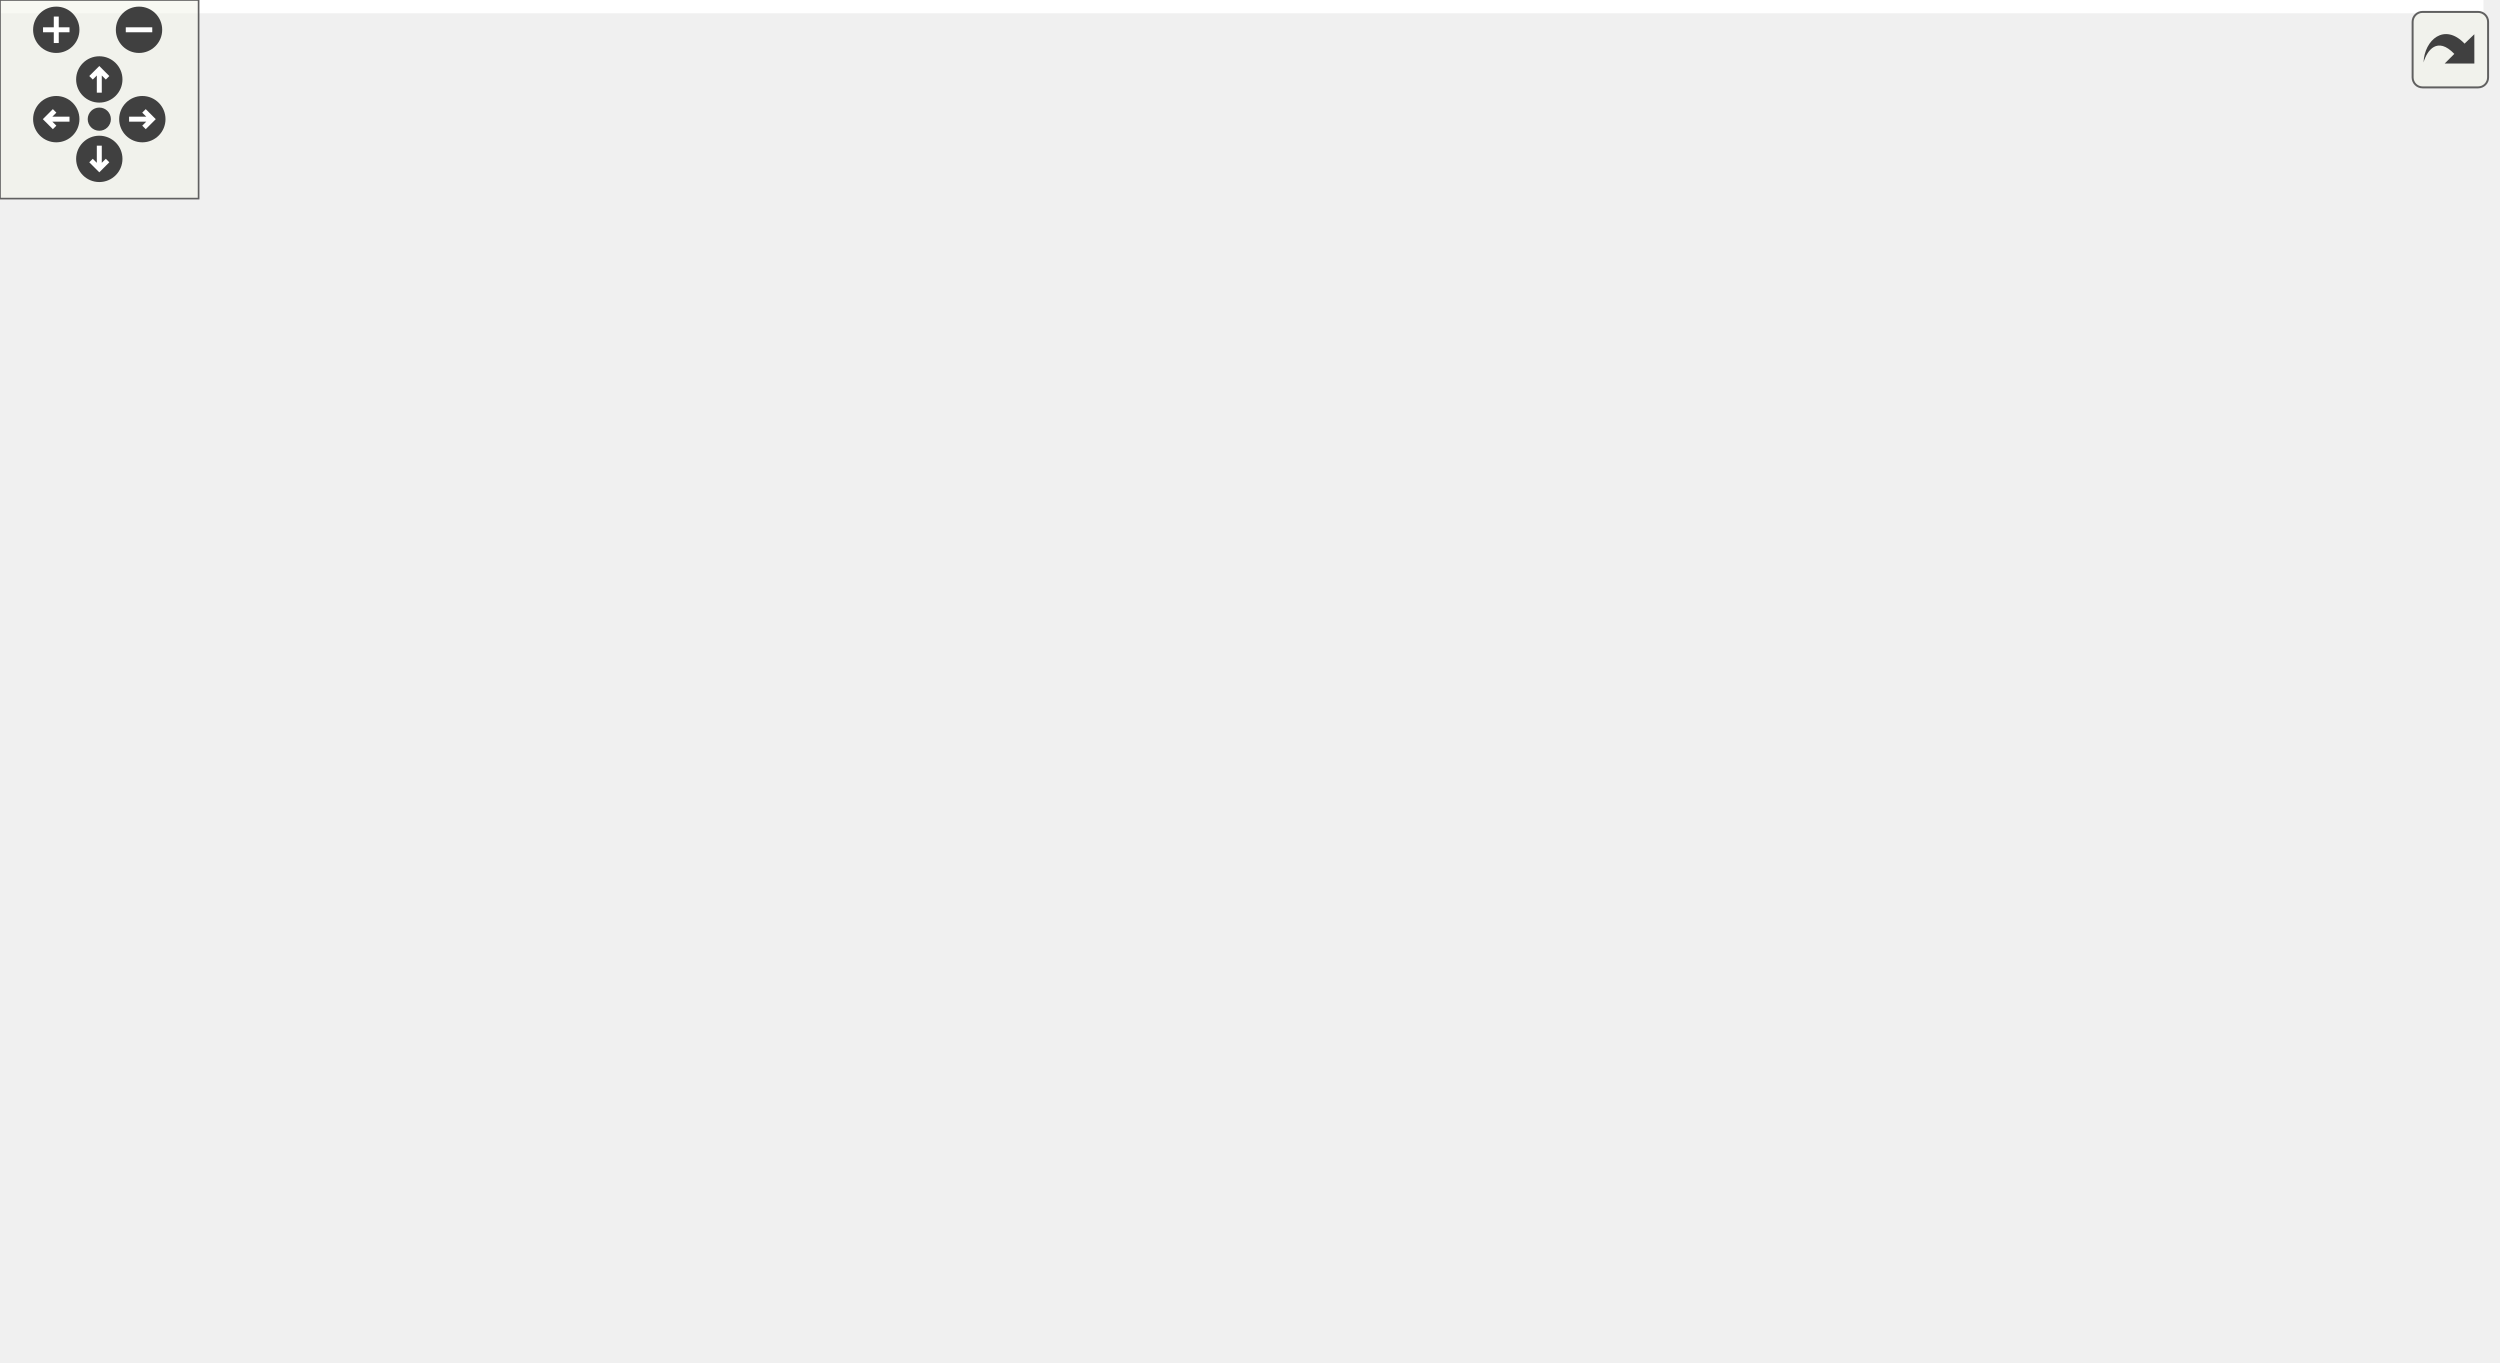
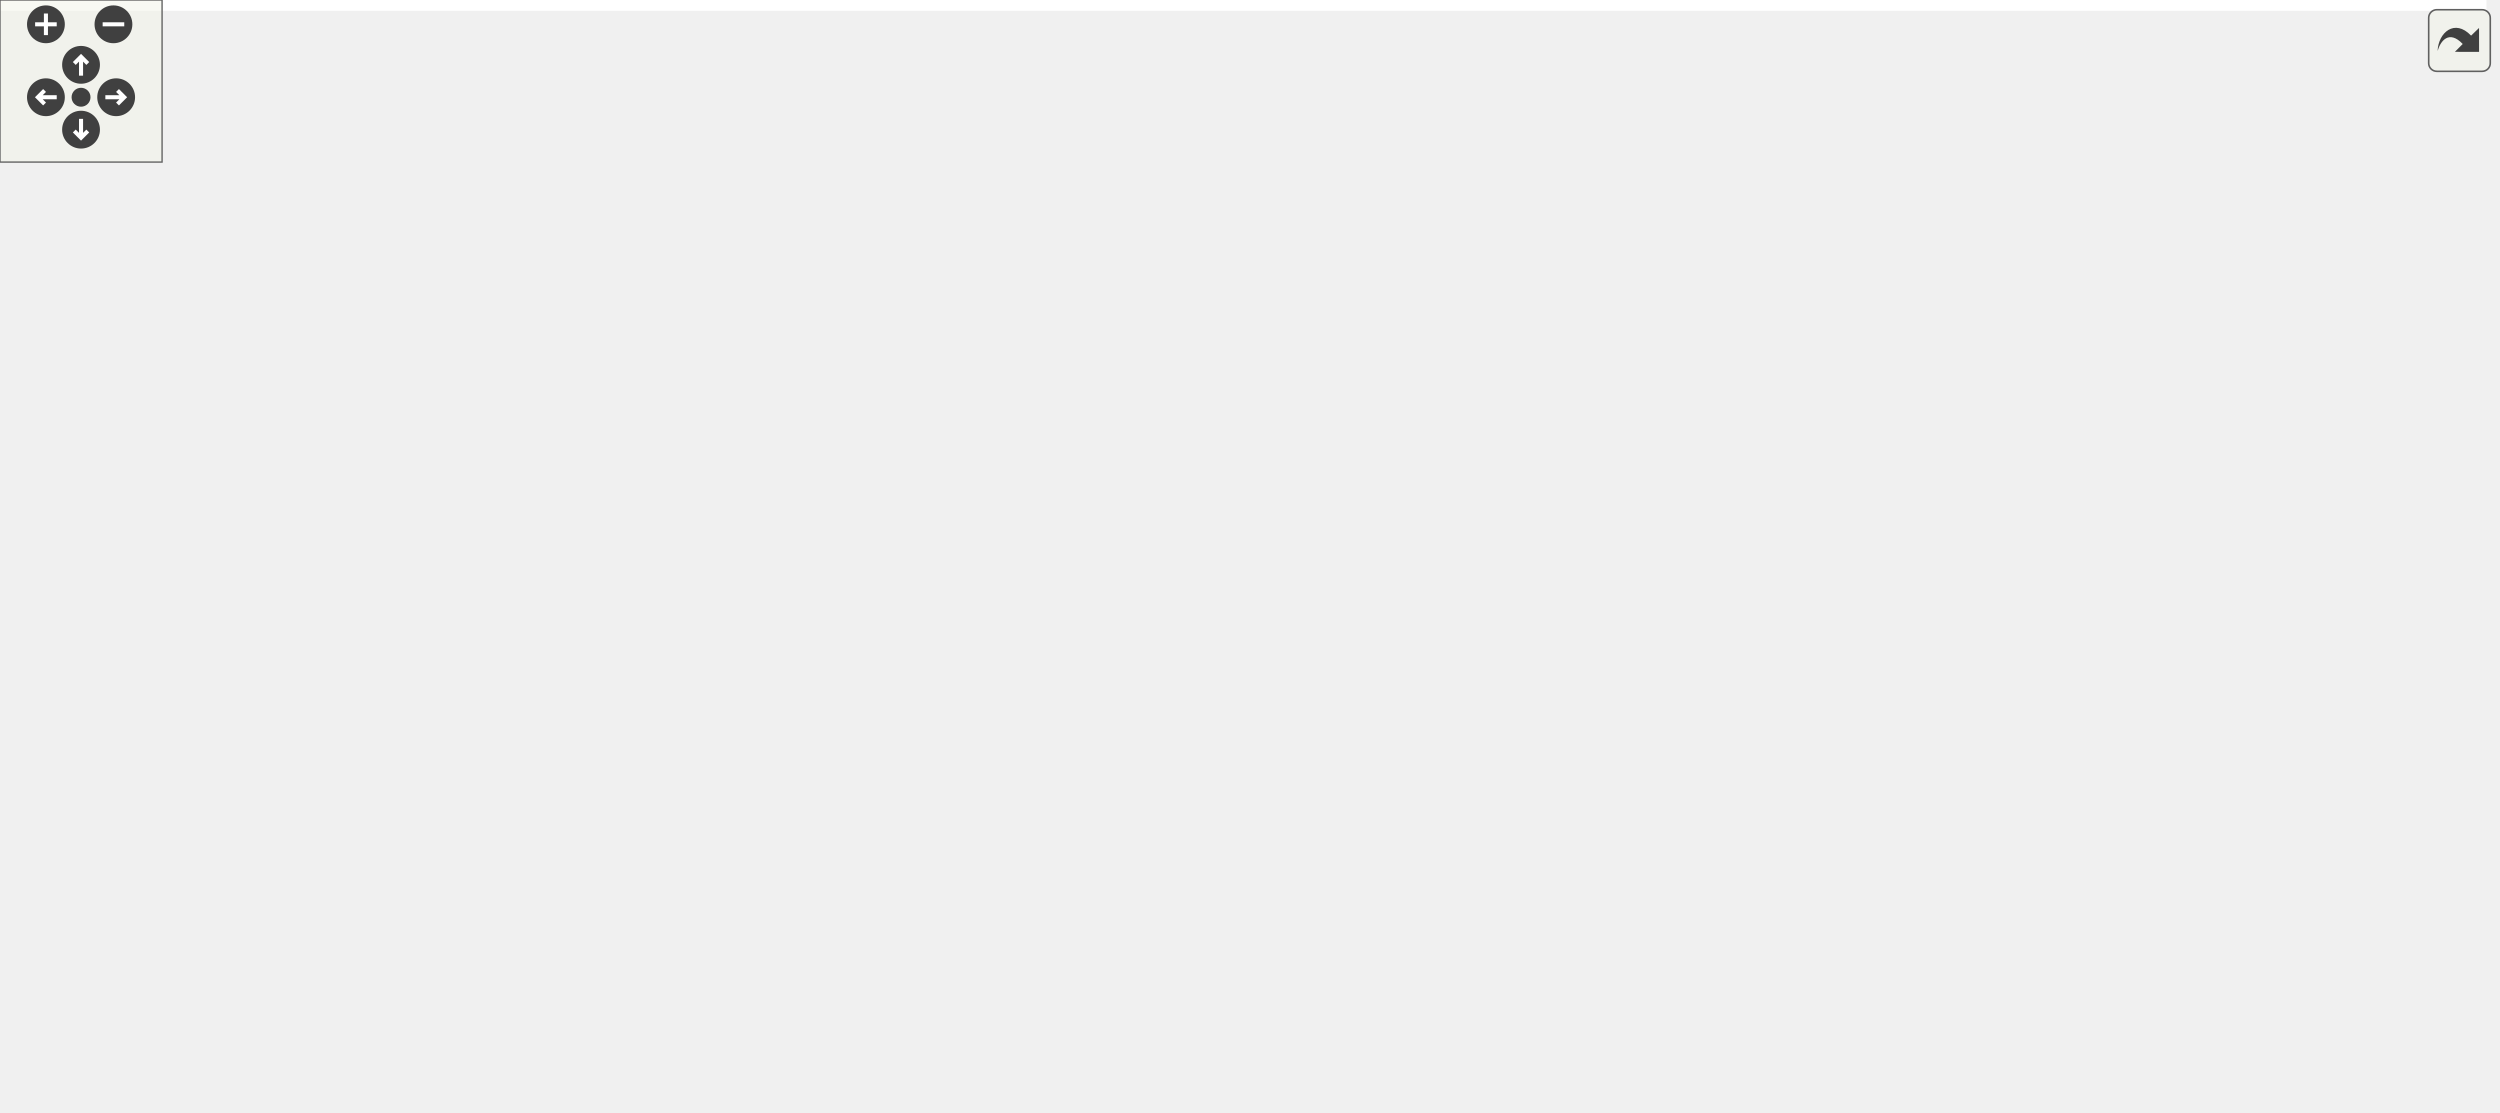
<svg xmlns="http://www.w3.org/2000/svg" xmlns:xlink="http://www.w3.org/1999/xlink" id="main" version="1.1" xml:space="preserve">
  <style type="text/css">
.edge:hover path { stroke: red; }
.edge:hover polygon { stroke: red; fill: red; }
</style>
  <defs>
    <circle id="rim" cx="0" cy="0" r="7" />
    <circle id="rim2" cx="0" cy="0" r="3.5" />
    <g id="zoomPlus">
      <use xlink:href="#rim" fill="#404040">
        <set attributeName="fill" to="#808080" begin="zoomplus.mouseover" end="zoomplus.mouseout" />
      </use>
      <path d="M-4,0h8M0,-4v8" fill="none" stroke="white" stroke-width="1.5" pointer-events="none" />
    </g>
    <g id="zoomMin">
      <use xlink:href="#rim" fill="#404040">
        <set attributeName="fill" to="#808080" begin="zoomminus.mouseover" end="zoomminus.mouseout" />
      </use>
      <path d="M-4,0h8" fill="none" stroke="white" stroke-width="1.5" pointer-events="none" />
    </g>
    <g id="dirArrow">
      <path fill="none" stroke="white" stroke-width="1.5" d="M0,-3.0v7 M-2.5,-0.5L0,-3.0L2.5,-0.5" />
    </g>
    <g id="resetDef">
      <use xlink:href="#rim2" fill="#404040">
        <set attributeName="fill" to="#808080" begin="reset.mouseover" end="reset.mouseout" />
      </use>
    </g>
  </defs>
  <svg id="graph" class="graph">
    <g id="viewport">
-       <polygon fill="white" stroke="transparent" points="-4,4 -4,-351 750.29,-351 750.29,4 -4,4" />
+       <polygon fill="white" stroke="transparent" points="-4,4 -4,-351 920.5,-351 920.5,4 -4,4" />
      <g id="node1" class="node">
        <g id="a_node1">
          <a xlink:title="RPDO object.">
-             <polygon fill="#bfbfbf" stroke="black" points="274.79,-0.5 274.79,-19.5 347.79,-19.5 347.79,-0.5 274.79,-0.5" />
-             <text text-anchor="middle" x="311.29" y="-7.5" font-family="Helvetica,sans-Serif" font-size="10.00">CO_RPDO_t</text>
+             <polygon fill="#bfbfbf" stroke="black" points="393.5,-0.5 393.5,-19.5 466.5,-19.5 466.5,-0.5 393.5,-0.5" />
+             <text text-anchor="middle" x="430" y="-7.5" font-family="Helvetica,sans-Serif" font-size="10.00">CO_RPDO_t</text>
          </a>
        </g>
      </g>
      <g id="node2" class="node">
        <g id="a_node2">
          <a xlink:href="structCO__SYNC__t.html" target="_top" xlink:title="SYNC producer and consumer object.">
-             <polygon fill="white" stroke="black" points="220.79,-67.5 220.79,-86.5 291.79,-86.5 291.79,-67.5 220.79,-67.5" />
-             <text text-anchor="middle" x="256.29" y="-74.5" font-family="Helvetica,sans-Serif" font-size="10.00">CO_SYNC_t</text>
+             <polygon fill="white" stroke="black" points="339.5,-67.5 339.5,-86.5 410.5,-86.5 410.5,-67.5 339.5,-67.5" />
+             <text text-anchor="middle" x="375" y="-74.5" font-family="Helvetica,sans-Serif" font-size="10.00">CO_SYNC_t</text>
          </a>
        </g>
      </g>
      <g id="edge1" class="edge">
-         <path fill="none" stroke="#9a32cd" stroke-dasharray="5,2" d="M270.45,-59.27C281.17,-46.6 295.47,-29.7 303.99,-19.63" />
-         <polygon fill="#9a32cd" stroke="#9a32cd" points="267.49,-57.34 263.71,-67.23 272.84,-61.86 267.49,-57.34" />
-         <text text-anchor="middle" x="302.29" y="-41" font-family="Helvetica,sans-Serif" font-size="10.00"> SYNC</text>
+         <path fill="none" stroke="#9a32cd" stroke-dasharray="5,2" d="M389.16,-59.27C399.88,-46.6 414.18,-29.7 422.7,-19.63" />
+         <polygon fill="#9a32cd" stroke="#9a32cd" points="386.21,-57.34 382.42,-67.23 391.55,-61.86 386.21,-57.34" />
+         <text text-anchor="middle" x="420" y="-41" font-family="Helvetica,sans-Serif" font-size="10.00"> SYNC</text>
      </g>
      <g id="node3" class="node">
        <g id="a_node3">
          <a xlink:href="structCO__EM__t.html" target="_top" xlink:title="Emergency object.">
-             <polygon fill="white" stroke="black" points="230.29,-135.5 230.29,-154.5 290.29,-154.5 290.29,-135.5 230.29,-135.5" />
-             <text text-anchor="middle" x="260.29" y="-142.5" font-family="Helvetica,sans-Serif" font-size="10.00">CO_EM_t</text>
+             <polygon fill="white" stroke="black" points="345,-135.5 345,-154.5 405,-154.5 405,-135.5 345,-135.5" />
+             <text text-anchor="middle" x="375" y="-142.5" font-family="Helvetica,sans-Serif" font-size="10.00">CO_EM_t</text>
          </a>
        </g>
      </g>
      <g id="edge2" class="edge">
-         <path fill="none" stroke="#9a32cd" stroke-dasharray="5,2" d="M258.05,-125.01C257.75,-122 257.48,-118.92 257.29,-116 256.62,-105.99 256.4,-94.47 256.32,-86.76" />
-         <polygon fill="#9a32cd" stroke="#9a32cd" points="254.59,-125.63 259.16,-135.19 261.55,-124.87 254.59,-125.63" />
-         <text text-anchor="middle" x="266.79" y="-108" font-family="Helvetica,sans-Serif" font-size="10.00"> em</text>
+         <path fill="none" stroke="#9a32cd" stroke-dasharray="5,2" d="M375,-125.04C375,-112.47 375,-96.56 375,-86.84" />
+         <polygon fill="#9a32cd" stroke="#9a32cd" points="371.5,-125.37 375,-135.37 378.5,-125.37 371.5,-125.37" />
+         <text text-anchor="middle" x="384.5" y="-108" font-family="Helvetica,sans-Serif" font-size="10.00"> em</text>
+       </g>
+       <g id="node9" class="node">
+         <g id="a_node9">
+           <a xlink:href="structCO__PDO__common__t.html" target="_top" xlink:title="PDO object, common properties.">
+             <polygon fill="white" stroke="black" points="506,-67.5 506,-86.5 620,-86.5 620,-67.5 506,-67.5" />
+             <text text-anchor="middle" x="563" y="-74.5" font-family="Helvetica,sans-Serif" font-size="10.00">CO_PDO_common_t</text>
+           </a>
+         </g>
+       </g>
+       <g id="edge13" class="edge">
+         <path fill="none" stroke="#9a32cd" stroke-dasharray="5,2" d="M409.06,-132.04C446.5,-118.9 505.7,-98.12 538.71,-86.53" />
+         <polygon fill="#9a32cd" stroke="#9a32cd" points="407.85,-128.76 399.58,-135.37 410.17,-135.36 407.85,-128.76" />
+         <text text-anchor="middle" x="494.5" y="-108" font-family="Helvetica,sans-Serif" font-size="10.00"> em</text>
+       </g>
+       <g id="node4" class="node">
+         <g id="a_node4">
+           <a xlink:href="structCO__EM__fifo__t.html" target="_top" xlink:title="Fifo buffer for emergency producer and error history.">
+             <polygon fill="white" stroke="black" points="334,-248.5 334,-267.5 416,-267.5 416,-248.5 334,-248.5" />
+             <text text-anchor="middle" x="375" y="-255.5" font-family="Helvetica,sans-Serif" font-size="10.00">CO_EM_fifo_t</text>
+           </a>
+         </g>
+       </g>
+       <g id="edge3" class="edge">
+         <path fill="none" stroke="#9a32cd" stroke-dasharray="5,2" d="M375,-238.18C375,-213.87 375,-172.55 375,-154.67" />
+         <polygon fill="#9a32cd" stroke="#9a32cd" points="371.5,-238.29 375,-248.29 378.5,-238.29 371.5,-238.29" />
+         <text text-anchor="middle" x="385" y="-193.5" font-family="Helvetica,sans-Serif" font-size="10.00"> fifo</text>
+       </g>
+       <g id="node5" class="node">
+         <g id="a_node5">
+           <a xlink:href="structCO__CANtx__t.html" target="_top" xlink:title="Configuration object for CAN transmit message for specific CANopenNode Object.">
+             <polygon fill="white" stroke="black" points="135,-327.5 135,-346.5 211,-346.5 211,-327.5 135,-327.5" />
+             <text text-anchor="middle" x="173" y="-334.5" font-family="Helvetica,sans-Serif" font-size="10.00">CO_CANtx_t</text>
+           </a>
+         </g>
+       </g>
+       <g id="edge10" class="edge">
+         <path fill="none" stroke="#9a32cd" stroke-dasharray="5,2" d="M150.6,-321.56C137.09,-311.58 120.85,-297.07 112,-280 90.26,-238.05 82.55,-216.09 104,-174 127.69,-127.51 150.74,-124.85 199,-105 245.03,-86.07 302.77,-80.27 339.29,-78.57" />
+         <polygon fill="#9a32cd" stroke="#9a32cd" points="148.77,-324.55 158.97,-327.44 152.8,-318.82 148.77,-324.55" />
+         <text text-anchor="middle" x="131.5" y="-193.5" font-family="Helvetica,sans-Serif" font-size="10.00"> CANtxBuff</text>
+       </g>
+       <g id="edge4" class="edge">
+         <path fill="none" stroke="#9a32cd" stroke-dasharray="5,2" d="M199.19,-322.26C205.37,-318.4 211.7,-313.91 217,-309 246.43,-281.77 239.89,-262.47 270,-236 282.55,-224.97 289.62,-228.01 303,-218 329.33,-198.3 355.41,-169.22 367.7,-154.79" />
+         <polygon fill="#9a32cd" stroke="#9a32cd" points="197.23,-319.35 190.38,-327.42 200.77,-325.38 197.23,-319.35" />
+         <text text-anchor="middle" x="297.5" y="-255.5" font-family="Helvetica,sans-Serif" font-size="10.00"> CANtxBuff</text>
+       </g>
+       <g id="node6" class="node">
+         <g id="a_node6">
+           <a xlink:href="structCO__CANmodule__t.html" target="_top" xlink:title="Complete CAN module object.">
+             <polygon fill="white" stroke="black" points="121.5,-248.5 121.5,-267.5 224.5,-267.5 224.5,-248.5 121.5,-248.5" />
+             <text text-anchor="middle" x="173" y="-255.5" font-family="Helvetica,sans-Serif" font-size="10.00">CO_CANmodule_t</text>
+           </a>
+         </g>
+       </g>
+       <g id="edge6" class="edge">
+         <path fill="none" stroke="#9a32cd" stroke-dasharray="5,2" d="M173,-317.31C173,-301.59 173,-279.81 173,-267.81" />
+         <polygon fill="#9a32cd" stroke="#9a32cd" points="169.5,-317.47 173,-327.47 176.5,-317.47 169.5,-317.47" />
+         <text text-anchor="middle" x="193" y="-301" font-family="Helvetica,sans-Serif" font-size="10.00"> txArray</text>
+       </g>
+       <g id="edge9" class="edge">
+         <path fill="none" stroke="#9a32cd" stroke-dasharray="5,2" d="M168,-238.4C162.23,-212.62 156,-165.63 177,-134 194.98,-106.91 287.47,-90.04 339.44,-82.54" />
+         <polygon fill="#9a32cd" stroke="#9a32cd" points="164.66,-239.46 170.44,-248.33 171.46,-237.79 164.66,-239.46" />
+         <text text-anchor="middle" x="204.5" y="-148" font-family="Helvetica,sans-Serif" font-size="10.00"> CANdevRx</text>
+         <text text-anchor="middle" x="204.5" y="-137" font-family="Helvetica,sans-Serif" font-size="10.00">CANdevTx</text>
+       </g>
+       <g id="edge5" class="edge">
+         <path fill="none" stroke="#9a32cd" stroke-dasharray="5,2" d="M196.54,-242.69C206.18,-236.03 216.94,-227.48 225,-218 239.29,-201.19 230.47,-187.41 248,-174 262.93,-162.58 312.16,-154.17 344.76,-149.69" />
+         <polygon fill="#9a32cd" stroke="#9a32cd" points="194.53,-239.82 188.11,-248.25 198.38,-245.66 194.53,-239.82" />
+         <text text-anchor="middle" x="275.5" y="-193.5" font-family="Helvetica,sans-Serif" font-size="10.00"> CANdevTx</text>
+       </g>
+       <g id="edge16" class="edge">
+         <path fill="none" stroke="#9a32cd" stroke-dasharray="5,2" d="M181.79,-239.27C191.35,-221.27 207.96,-193.38 228,-174 252.38,-150.42 262.51,-148.87 293,-134 326.24,-117.79 335.14,-114.07 371,-105 415.54,-93.73 467.17,-86.8 505.67,-82.79" />
+         <polygon fill="#9a32cd" stroke="#9a32cd" points="178.58,-237.86 177.12,-248.36 184.8,-241.06 178.58,-237.86" />
+         <text text-anchor="middle" x="314.5" y="-142.5" font-family="Helvetica,sans-Serif" font-size="10.00"> CANdev</text>
+       </g>
+       <g id="node7" class="node">
+         <g id="a_node7">
+           <a xlink:href="structCO__CANrx__t.html" target="_top" xlink:title="Configuration object for CAN received message for specific CANopenNode Object.">
+             <polygon fill="white" stroke="black" points="0,-327.5 0,-346.5 76,-346.5 76,-327.5 0,-327.5" />
+             <text text-anchor="middle" x="38" y="-334.5" font-family="Helvetica,sans-Serif" font-size="10.00">CO_CANrx_t</text>
+           </a>
+         </g>
+       </g>
+       <g id="edge7" class="edge">
+         <path fill="none" stroke="#9a32cd" stroke-dasharray="5,2" d="M61.65,-322.51C89.41,-306.68 134.61,-280.89 157.97,-267.57" />
+         <polygon fill="#9a32cd" stroke="#9a32cd" points="59.92,-319.47 52.96,-327.47 63.38,-325.55 59.92,-319.47" />
+         <text text-anchor="middle" x="122" y="-301" font-family="Helvetica,sans-Serif" font-size="10.00"> rxArray</text>
      </g>
      <g id="node8" class="node">
        <g id="a_node8">
-           <a xlink:href="structCO__PDO__common__t.html" target="_top" xlink:title="PDO object, common properties.">
-             <polygon fill="white" stroke="black" points="352.29,-67.5 352.29,-86.5 466.29,-86.5 466.29,-67.5 352.29,-67.5" />
-             <text text-anchor="middle" x="409.29" y="-74.5" font-family="Helvetica,sans-Serif" font-size="10.00">CO_PDO_common_t</text>
-           </a>
-         </g>
+           <a xlink:href="structOD__extension__t.html" target="_top" xlink:title="Extension of OD object, which can optionally be specified by application in initialization phase with...">
+             <polygon fill="white" stroke="black" points="575,-327.5 575,-346.5 669,-346.5 669,-327.5 575,-327.5" />
+             <text text-anchor="middle" x="622" y="-334.5" font-family="Helvetica,sans-Serif" font-size="10.00">OD_extension_t</text>
+           </a>
+         </g>
+       </g>
+       <g id="edge11" class="edge">
+         <path fill="none" stroke="#9a32cd" stroke-dasharray="5,2" d="M621.11,-317.29C619.01,-294.72 612.02,-257.18 589,-236 563.77,-212.79 536.5,-243.86 514,-218 480.87,-179.94 536.65,-142.6 503,-105 490.92,-91.5 444.21,-84.34 410.7,-80.86" />
+         <polygon fill="#9a32cd" stroke="#9a32cd" points="617.62,-317.56 621.82,-327.29 624.61,-317.07 617.62,-317.56" />
+         <text text-anchor="middle" x="564.5" y="-199" font-family="Helvetica,sans-Serif" font-size="10.00"> OD_1005_extension</text>
+         <text text-anchor="middle" x="564.5" y="-188" font-family="Helvetica,sans-Serif" font-size="10.00">OD_1019_extension</text>
+       </g>
+       <g id="edge8" class="edge">
+         <path fill="none" stroke="#9a32cd" stroke-dasharray="5,2" d="M564.64,-325.04C532.99,-316.77 494.46,-302.82 466,-280 422.52,-245.13 432.11,-218.83 399,-174 393.98,-167.2 387.76,-159.97 382.9,-154.56" />
+         <polygon fill="#9a32cd" stroke="#9a32cd" points="564.1,-328.52 574.65,-327.53 565.79,-321.72 564.1,-328.52" />
+         <text text-anchor="middle" x="527.5" y="-272" font-family="Helvetica,sans-Serif" font-size="10.00"> OD_1003_extension</text>
+         <text text-anchor="middle" x="527.5" y="-261" font-family="Helvetica,sans-Serif" font-size="10.00">OD_1014_extension</text>
+         <text text-anchor="middle" x="527.5" y="-250" font-family="Helvetica,sans-Serif" font-size="10.00">OD_1015_extension</text>
+         <text text-anchor="middle" x="527.5" y="-239" font-family="Helvetica,sans-Serif" font-size="10.00">OD_statusBits_extension</text>
+       </g>
+       <g id="edge20" class="edge">
+         <path fill="none" stroke="#9a32cd" stroke-dasharray="5,2" d="M624.66,-317.25C628.34,-286.61 633.07,-224.2 619,-174 609.05,-138.51 582.78,-102.54 570.07,-86.56" />
+         <polygon fill="#9a32cd" stroke="#9a32cd" points="621.16,-316.98 623.34,-327.35 628.1,-317.89 621.16,-316.98" />
+         <text text-anchor="start" x="626" y="-210" font-family="Helvetica,sans-Serif" font-size="10.00"> OD_communicationParam</text>
+         <text text-anchor="middle" x="691.5" y="-199" font-family="Helvetica,sans-Serif" font-size="10.00">_ext</text>
+         <text text-anchor="start" x="626" y="-188" font-family="Helvetica,sans-Serif" font-size="10.00">OD_mappingParam</text>
+         <text text-anchor="middle" x="691.5" y="-177" font-family="Helvetica,sans-Serif" font-size="10.00">_extension</text>
+       </g>
+       <g id="node13" class="node">
+         <g id="a_node13">
+           <a xlink:href="structOD__entry__t.html" target="_top" xlink:title="Object Dictionary entry for one OD object.">
+             <polygon fill="white" stroke="black" points="845.5,-248.5 845.5,-267.5 916.5,-267.5 916.5,-248.5 845.5,-248.5" />
+             <text text-anchor="middle" x="881" y="-255.5" font-family="Helvetica,sans-Serif" font-size="10.00">OD_entry_t</text>
+           </a>
+         </g>
+       </g>
+       <g id="edge19" class="edge">
+         <path fill="none" stroke="#9a32cd" stroke-dasharray="5,2" d="M673.56,-325.26C717.41,-315.48 781.71,-299.59 836,-280 845.73,-276.49 856.23,-271.65 864.63,-267.51" />
+         <polygon fill="#9a32cd" stroke="#9a32cd" points="672.71,-321.86 663.7,-327.43 674.22,-328.7 672.71,-321.86" />
+         <text text-anchor="middle" x="804" y="-301" font-family="Helvetica,sans-Serif" font-size="10.00"> extension</text>
      </g>
      <g id="edge12" class="edge">
-         <path fill="none" stroke="#9a32cd" stroke-dasharray="5,2" d="M273.06,-127.54C280.02,-119.63 289.24,-110.66 299.29,-105 315.39,-95.93 334.5,-89.88 352.24,-85.85" />
-         <polygon fill="#9a32cd" stroke="#9a32cd" points="270.16,-125.56 266.48,-135.5 275.55,-130.02 270.16,-125.56" />
-         <text text-anchor="middle" x="308.79" y="-108" font-family="Helvetica,sans-Serif" font-size="10.00"> em</text>
-       </g>
-       <g id="node4" class="node">
-         <g id="a_node4">
-           <a xlink:href="structCO__CANtx__t.html" target="_top" xlink:title="Configuration object for CAN transmit message for specific CANopenNode Object.">
-             <polygon fill="white" stroke="black" points="9.29,-327.5 9.29,-346.5 85.29,-346.5 85.29,-327.5 9.29,-327.5" />
-             <text text-anchor="middle" x="47.29" y="-334.5" font-family="Helvetica,sans-Serif" font-size="10.00">CO_CANtx_t</text>
-           </a>
-         </g>
-       </g>
-       <g id="edge9" class="edge">
-         <path fill="none" stroke="#9a32cd" stroke-dasharray="5,2" d="M35.84,-318.93C16.39,-287.56 -18.2,-219.8 12.29,-174 58.83,-104.09 165.03,-85.08 220.71,-79.92" />
-         <polygon fill="#9a32cd" stroke="#9a32cd" points="32.96,-320.91 41.31,-327.43 38.84,-317.12 32.96,-320.91" />
-         <text text-anchor="middle" x="39.79" y="-193.5" font-family="Helvetica,sans-Serif" font-size="10.00"> CANtxBuff</text>
-       </g>
-       <g id="edge3" class="edge">
-         <path fill="none" stroke="#9a32cd" stroke-dasharray="5,2" d="M44.04,-317.29C41.36,-295.82 40.23,-260.45 56.29,-236 87.96,-187.8 117.16,-196.45 170.29,-174 181.22,-169.38 208.64,-161.01 230.37,-154.62" />
-         <polygon fill="#9a32cd" stroke="#9a32cd" points="40.61,-318 45.55,-327.37 47.53,-316.96 40.61,-318" />
-         <text text-anchor="middle" x="83.79" y="-255.5" font-family="Helvetica,sans-Serif" font-size="10.00"> CANtxBuff</text>
-       </g>
-       <g id="node5" class="node">
-         <g id="a_node5">
-           <a xlink:href="structCO__CANmodule__t.html" target="_top" xlink:title="Complete CAN module object.">
-             <polygon fill="white" stroke="black" points="120.79,-248.5 120.79,-267.5 223.79,-267.5 223.79,-248.5 120.79,-248.5" />
-             <text text-anchor="middle" x="172.29" y="-255.5" font-family="Helvetica,sans-Serif" font-size="10.00">CO_CANmodule_t</text>
-           </a>
-         </g>
-       </g>
-       <g id="edge5" class="edge">
-         <path fill="none" stroke="#9a32cd" stroke-dasharray="5,2" d="M69.86,-322.09C95.62,-306.23 136.94,-280.78 158.37,-267.57" />
-         <polygon fill="#9a32cd" stroke="#9a32cd" points="67.82,-319.24 61.14,-327.47 71.49,-325.2 67.82,-319.24" />
-         <text text-anchor="middle" x="126.29" y="-301" font-family="Helvetica,sans-Serif" font-size="10.00"> txArray</text>
-       </g>
-       <g id="edge8" class="edge">
-         <path fill="none" stroke="#9a32cd" stroke-dasharray="5,2" d="M165.66,-238.47C157.8,-213.13 147.93,-167.05 166.29,-134 179.61,-110.03 207.91,-94.99 229.24,-86.61" />
-         <polygon fill="#9a32cd" stroke="#9a32cd" points="162.43,-239.87 168.91,-248.25 169.07,-237.65 162.43,-239.87" />
-         <text text-anchor="middle" x="193.79" y="-148" font-family="Helvetica,sans-Serif" font-size="10.00"> CANdevRx</text>
-         <text text-anchor="middle" x="193.79" y="-137" font-family="Helvetica,sans-Serif" font-size="10.00">CANdevTx</text>
-       </g>
-       <g id="edge4" class="edge">
-         <path fill="none" stroke="#9a32cd" stroke-dasharray="5,2" d="M171.84,-237.99C172.42,-219.58 176.06,-191.9 191.29,-174 201.09,-162.48 216.35,-155.64 230.02,-151.61" />
-         <polygon fill="#9a32cd" stroke="#9a32cd" points="168.34,-238.07 171.81,-248.08 175.34,-238.1 168.34,-238.07" />
-         <text text-anchor="middle" x="218.79" y="-193.5" font-family="Helvetica,sans-Serif" font-size="10.00"> CANdevTx</text>
+         <path fill="none" stroke="#9a32cd" stroke-dasharray="5,2" d="M536.28,-62.94C509.94,-50.07 470.43,-30.76 447.73,-19.67" />
+         <polygon fill="#9a32cd" stroke="#9a32cd" points="534.82,-66.12 545.34,-67.37 537.89,-59.83 534.82,-66.12" />
+         <text text-anchor="middle" x="540.5" y="-41" font-family="Helvetica,sans-Serif" font-size="10.00"> PDO_common</text>
+       </g>
+       <g id="node10" class="node">
+         <g id="a_node10">
+           <a xlink:href="structOD__IO__t.html" target="_top" xlink:title="Structure for input / output on the OD variable.">
+             <polygon fill="white" stroke="black" points="718,-135.5 718,-154.5 774,-154.5 774,-135.5 718,-135.5" />
+             <text text-anchor="middle" x="746" y="-142.5" font-family="Helvetica,sans-Serif" font-size="10.00">OD_IO_t</text>
+           </a>
+         </g>
+       </g>
+       <g id="edge14" class="edge">
+         <path fill="none" stroke="#9a32cd" stroke-dasharray="5,2" d="M718.53,-131.21C700.65,-123.14 676.7,-112.8 655,-105 635.58,-98.02 613.38,-91.46 595.66,-86.56" />
+         <polygon fill="#9a32cd" stroke="#9a32cd" points="717.23,-134.46 727.78,-135.43 720.14,-128.1 717.23,-134.46" />
+         <text text-anchor="middle" x="699" y="-108" font-family="Helvetica,sans-Serif" font-size="10.00"> OD_IO</text>
+       </g>
+       <g id="node11" class="node">
+         <g id="a_node11">
+           <a xlink:href="structOD__stream__t.html" target="_top" xlink:title="IO stream structure, used for read/write access to OD variable, part of OD_IO_t.">
+             <polygon fill="white" stroke="black" points="747,-248.5 747,-267.5 827,-267.5 827,-248.5 747,-248.5" />
+             <text text-anchor="middle" x="787" y="-255.5" font-family="Helvetica,sans-Serif" font-size="10.00">OD_stream_t</text>
+           </a>
+         </g>
      </g>
      <g id="edge15" class="edge">
-         <path fill="none" stroke="#9a32cd" stroke-dasharray="5,2" d="M202.27,-244.23C217.21,-237.32 235.25,-228.13 250.29,-218 313.43,-175.47 378.42,-110.18 400.98,-86.75" />
-         <polygon fill="#9a32cd" stroke="#9a32cd" points="200.64,-241.12 192.96,-248.43 203.52,-247.5 200.64,-241.12" />
-         <text text-anchor="middle" x="374.79" y="-142.5" font-family="Helvetica,sans-Serif" font-size="10.00"> CANdev</text>
-       </g>
-       <g id="node6" class="node">
-         <g id="a_node6">
-           <a xlink:href="structCO__CANrx__t.html" target="_top" xlink:title="Configuration object for CAN received message for specific CANopenNode Object.">
-             <polygon fill="white" stroke="black" points="134.29,-327.5 134.29,-346.5 210.29,-346.5 210.29,-327.5 134.29,-327.5" />
-             <text text-anchor="middle" x="172.29" y="-334.5" font-family="Helvetica,sans-Serif" font-size="10.00">CO_CANrx_t</text>
-           </a>
-         </g>
-       </g>
-       <g id="edge6" class="edge">
-         <path fill="none" stroke="#9a32cd" stroke-dasharray="5,2" d="M172.29,-317.31C172.29,-301.59 172.29,-279.81 172.29,-267.81" />
-         <polygon fill="#9a32cd" stroke="#9a32cd" points="168.79,-317.47 172.29,-327.47 175.79,-317.47 168.79,-317.47" />
-         <text text-anchor="middle" x="192.29" y="-301" font-family="Helvetica,sans-Serif" font-size="10.00"> rxArray</text>
-       </g>
-       <g id="node7" class="node">
-         <g id="a_node7">
-           <a xlink:href="structOD__extension__t.html" target="_top" xlink:title="Extension of OD object, which can optionally be specified by application in initialization phase with...">
-             <polygon fill="white" stroke="black" points="388.29,-327.5 388.29,-346.5 482.29,-346.5 482.29,-327.5 388.29,-327.5" />
-             <text text-anchor="middle" x="435.29" y="-334.5" font-family="Helvetica,sans-Serif" font-size="10.00">OD_extension_t</text>
-           </a>
-         </g>
-       </g>
-       <g id="edge10" class="edge">
-         <path fill="none" stroke="#9a32cd" stroke-dasharray="5,2" d="M428.9,-317.75C421.07,-294.76 407.92,-253.91 400.29,-218 396.38,-199.58 400.63,-149.03 389.29,-134 366.13,-103.3 322.93,-89.28 292.04,-82.98" />
-         <polygon fill="#9a32cd" stroke="#9a32cd" points="425.6,-318.93 432.17,-327.24 432.22,-316.65 425.6,-318.93" />
-         <text text-anchor="middle" x="450.79" y="-199" font-family="Helvetica,sans-Serif" font-size="10.00"> OD_1019_extension</text>
-         <text text-anchor="middle" x="450.79" y="-188" font-family="Helvetica,sans-Serif" font-size="10.00">OD_1005_extension</text>
-       </g>
-       <g id="edge7" class="edge">
-         <path fill="none" stroke="#9a32cd" stroke-dasharray="5,2" d="M377.78,-331.24C342.33,-325.11 299.05,-311.24 274.29,-280 244.22,-242.05 253.63,-177.86 258.33,-154.68" />
-         <polygon fill="#9a32cd" stroke="#9a32cd" points="377.61,-334.76 388.03,-332.84 378.69,-327.84 377.61,-334.76" />
-         <text text-anchor="middle" x="335.79" y="-272" font-family="Helvetica,sans-Serif" font-size="10.00"> OD_1003_extension</text>
-         <text text-anchor="middle" x="335.79" y="-261" font-family="Helvetica,sans-Serif" font-size="10.00">OD_statusBits_extension</text>
-         <text text-anchor="middle" x="335.79" y="-250" font-family="Helvetica,sans-Serif" font-size="10.00">OD_1014_extension</text>
-         <text text-anchor="middle" x="335.79" y="-239" font-family="Helvetica,sans-Serif" font-size="10.00">OD_1015_extension</text>
-       </g>
-       <g id="edge19" class="edge">
-         <path fill="none" stroke="#9a32cd" stroke-dasharray="5,2" d="M492.47,-335.39C534.7,-331.56 589.63,-318.74 618.29,-280 629.92,-264.28 620.75,-255.4 618.29,-236 612.22,-188.16 615.73,-167.76 581.29,-134 550.57,-103.88 503.47,-89.96 466.32,-83.53" />
-         <polygon fill="#9a32cd" stroke="#9a32cd" points="492.01,-331.92 482.31,-336.17 492.54,-338.9 492.01,-331.92" />
-         <text text-anchor="start" x="615.29" y="-210" font-family="Helvetica,sans-Serif" font-size="10.00"> OD_communicationParam</text>
-         <text text-anchor="middle" x="680.79" y="-199" font-family="Helvetica,sans-Serif" font-size="10.00">_ext</text>
-         <text text-anchor="start" x="615.29" y="-188" font-family="Helvetica,sans-Serif" font-size="10.00">OD_mappingParam</text>
-         <text text-anchor="middle" x="680.79" y="-177" font-family="Helvetica,sans-Serif" font-size="10.00">_extension</text>
+         <path fill="none" stroke="#9a32cd" stroke-dasharray="5,2" d="M786.97,-238.45C786.25,-220.95 783.31,-194.44 773,-174 769.23,-166.52 762.78,-159.72 757.12,-154.69" />
+         <polygon fill="#9a32cd" stroke="#9a32cd" points="783.47,-238.56 787.18,-248.48 790.47,-238.41 783.47,-238.56" />
+         <text text-anchor="middle" x="804" y="-193.5" font-family="Helvetica,sans-Serif" font-size="10.00"> stream</text>
      </g>
      <g id="node12" class="node">
        <g id="a_node12">
-           <a xlink:href="structOD__entry__t.html" target="_top" xlink:title="Object Dictionary entry for one OD object.">
-             <polygon fill="white" stroke="black" points="439.79,-248.5 439.79,-267.5 510.79,-267.5 510.79,-248.5 439.79,-248.5" />
-             <text text-anchor="middle" x="475.29" y="-255.5" font-family="Helvetica,sans-Serif" font-size="10.00">OD_entry_t</text>
-           </a>
-         </g>
+           <a xlink:href="structOD__t.html" target="_top" xlink:title="Object Dictionary.">
+             <polygon fill="white" stroke="black" points="821.5,-135.5 821.5,-154.5 862.5,-154.5 862.5,-135.5 821.5,-135.5" />
+             <text text-anchor="middle" x="842" y="-142.5" font-family="Helvetica,sans-Serif" font-size="10.00">OD_t</text>
+           </a>
+         </g>
+       </g>
+       <g id="edge17" class="edge">
+         <path fill="none" stroke="#9a32cd" stroke-dasharray="5,2" d="M811.64,-132.99C787.16,-124.44 751.7,-112.75 720,-105 687.22,-96.98 650.03,-90.48 620.08,-85.86" />
+         <polygon fill="#9a32cd" stroke="#9a32cd" points="810.5,-136.3 821.1,-136.34 812.83,-129.7 810.5,-136.3" />
+         <text text-anchor="middle" x="766.5" y="-108" font-family="Helvetica,sans-Serif" font-size="10.00"> OD</text>
      </g>
      <g id="edge18" class="edge">
-         <path fill="none" stroke="#9a32cd" stroke-dasharray="5,2" d="M444.52,-318.22C452.72,-302.44 464.36,-280.04 470.71,-267.81" />
-         <polygon fill="#9a32cd" stroke="#9a32cd" points="441.23,-316.98 439.72,-327.47 447.44,-320.2 441.23,-316.98" />
-         <text text-anchor="middle" x="480.29" y="-301" font-family="Helvetica,sans-Serif" font-size="10.00"> extension</text>
-       </g>
-       <g id="edge11" class="edge">
-         <path fill="none" stroke="#9a32cd" stroke-dasharray="5,2" d="M387.57,-61.59C368.18,-48.74 340.43,-30.33 324.3,-19.63" />
-         <polygon fill="#9a32cd" stroke="#9a32cd" points="385.8,-64.62 396.07,-67.23 389.67,-58.79 385.8,-64.62" />
-         <text text-anchor="middle" x="402.79" y="-41" font-family="Helvetica,sans-Serif" font-size="10.00"> PDO_common</text>
-       </g>
-       <g id="node9" class="node">
-         <g id="a_node9">
-           <a xlink:href="structOD__IO__t.html" target="_top" xlink:title="Structure for input / output on the OD variable.">
-             <polygon fill="white" stroke="black" points="516.29,-135.5 516.29,-154.5 572.29,-154.5 572.29,-135.5 516.29,-135.5" />
-             <text text-anchor="middle" x="544.29" y="-142.5" font-family="Helvetica,sans-Serif" font-size="10.00">OD_IO_t</text>
-           </a>
-         </g>
-       </g>
-       <g id="edge13" class="edge">
-         <path fill="none" stroke="#9a32cd" stroke-dasharray="5,2" d="M517.42,-130.86C490.54,-117.72 449.99,-97.9 426.94,-86.63" />
-         <polygon fill="#9a32cd" stroke="#9a32cd" points="516.12,-134.12 526.64,-135.37 519.19,-127.84 516.12,-134.12" />
-         <text text-anchor="middle" x="502.29" y="-108" font-family="Helvetica,sans-Serif" font-size="10.00"> OD_IO</text>
-       </g>
-       <g id="node10" class="node">
-         <g id="a_node10">
-           <a xlink:href="structOD__stream__t.html" target="_top" xlink:title="IO stream structure, used for read/write access to OD variable, part of OD_IO_t.">
-             <polygon fill="white" stroke="black" points="529.29,-248.5 529.29,-267.5 609.29,-267.5 609.29,-248.5 529.29,-248.5" />
-             <text text-anchor="middle" x="569.29" y="-255.5" font-family="Helvetica,sans-Serif" font-size="10.00">OD_stream_t</text>
-           </a>
-         </g>
-       </g>
-       <g id="edge14" class="edge">
-         <path fill="none" stroke="#9a32cd" stroke-dasharray="5,2" d="M565.12,-238.51C559.66,-214.24 550.29,-172.63 546.24,-154.67" />
-         <polygon fill="#9a32cd" stroke="#9a32cd" points="561.72,-239.3 567.33,-248.29 568.55,-237.77 561.72,-239.3" />
-         <text text-anchor="middle" x="579.29" y="-193.5" font-family="Helvetica,sans-Serif" font-size="10.00"> stream</text>
-       </g>
-       <g id="node11" class="node">
-         <g id="a_node11">
-           <a xlink:href="structOD__t.html" target="_top" xlink:title="Object Dictionary.">
-             <polygon fill="white" stroke="black" points="444.79,-135.5 444.79,-154.5 485.79,-154.5 485.79,-135.5 444.79,-135.5" />
-             <text text-anchor="middle" x="465.29" y="-142.5" font-family="Helvetica,sans-Serif" font-size="10.00">OD_t</text>
-           </a>
-         </g>
-       </g>
-       <g id="edge16" class="edge">
-         <path fill="none" stroke="#9a32cd" stroke-dasharray="5,2" d="M451.44,-127.68C440.49,-114.78 425.63,-97.26 416.79,-86.84" />
-         <polygon fill="#9a32cd" stroke="#9a32cd" points="448.83,-130.01 457.97,-135.37 454.17,-125.48 448.83,-130.01" />
-         <text text-anchor="middle" x="450.79" y="-108" font-family="Helvetica,sans-Serif" font-size="10.00"> OD</text>
-       </g>
-       <g id="edge17" class="edge">
-         <path fill="none" stroke="#9a32cd" stroke-dasharray="5,2" d="M491.42,-240.99C496.93,-234.43 502.43,-226.42 505.29,-218 511.59,-199.49 514.32,-191.35 505.29,-174 500.91,-165.58 492.7,-159.17 484.86,-154.62" />
-         <polygon fill="#9a32cd" stroke="#9a32cd" points="488.79,-238.68 484.63,-248.42 493.96,-243.4 488.79,-238.68" />
-         <text text-anchor="middle" x="520.79" y="-193.5" font-family="Helvetica,sans-Serif" font-size="10.00"> list</text>
+         <path fill="none" stroke="#9a32cd" stroke-dasharray="5,2" d="M874.62,-238.83C866.11,-214.61 851.38,-172.71 845.05,-154.67" />
+         <polygon fill="#9a32cd" stroke="#9a32cd" points="871.32,-240.02 877.94,-248.29 877.93,-237.7 871.32,-240.02" />
+         <text text-anchor="middle" x="876.5" y="-193.5" font-family="Helvetica,sans-Serif" font-size="10.00"> list</text>
      </g>
    </g>
  </svg>
  <g id="navigator" transform="translate(0 0)" fill="#404254">
    <rect fill="#f2f5e9" fill-opacity="0.5" stroke="#606060" stroke-width=".5" x="0" y="0" width="60" height="60" />
    <use id="zoomplus" xlink:href="#zoomPlus" x="17" y="9" />
    <use id="zoomminus" xlink:href="#zoomMin" x="42" y="9" />
    <use id="reset" xlink:href="#resetDef" x="30" y="36" />
    <g id="arrowUp" xlink:href="#dirArrow" transform="translate(30 24)">
      <use xlink:href="#rim" fill="#404040">
        <set attributeName="fill" to="#808080" begin="arrowUp.mouseover" end="arrowUp.mouseout" />
      </use>
      <path fill="none" stroke="white" stroke-width="1.5" d="M0,-3.0v7 M-2.5,-0.5L0,-3.0L2.5,-0.5" />
    </g>
    <g id="arrowRight" xlink:href="#dirArrow" transform="rotate(90) translate(36 -43)">
      <use xlink:href="#rim" fill="#404040">
        <set attributeName="fill" to="#808080" begin="arrowRight.mouseover" end="arrowRight.mouseout" />
      </use>
      <path fill="none" stroke="white" stroke-width="1.5" d="M0,-3.0v7 M-2.5,-0.5L0,-3.0L2.5,-0.5" />
    </g>
    <g id="arrowDown" xlink:href="#dirArrow" transform="rotate(180) translate(-30 -48)">
      <use xlink:href="#rim" fill="#404040">
        <set attributeName="fill" to="#808080" begin="arrowDown.mouseover" end="arrowDown.mouseout" />
      </use>
      <path fill="none" stroke="white" stroke-width="1.5" d="M0,-3.0v7 M-2.5,-0.5L0,-3.0L2.5,-0.5" />
    </g>
    <g id="arrowLeft" xlink:href="#dirArrow" transform="rotate(270) translate(-36 17)">
      <use xlink:href="#rim" fill="#404040">
        <set attributeName="fill" to="#808080" begin="arrowLeft.mouseover" end="arrowLeft.mouseout" />
      </use>
      <path fill="none" stroke="white" stroke-width="1.5" d="M0,-3.0v7 M-2.5,-0.5L0,-3.0L2.5,-0.5" />
    </g>
  </g>
  <svg viewBox="0 0 15 15" width="100%" height="30px" preserveAspectRatio="xMaxYMin meet">
    <g id="arrow_out" transform="scale(0.3 0.3)">
      <a xlink:href="structCO__RPDO__t__coll__graph_org.svg" target="_base">
        <rect id="button" ry="5" rx="5" y="6" x="6" height="38" width="38" fill="#f2f5e9" fill-opacity="0.5" stroke="#606060" stroke-width="1.0" />
        <path id="arrow" d="M 11.5,31.437 C 11.94,20.098 22.043,11.323 32.159,21.979 L 37.069,17.246 C 37.069,17.246 37.088,32 37.088,32 L 22.16,31.978 C 22.16,31.978 26.998,27.14 26.998,27.14 C 18.529,18.264 13.292,25.23 11.5,31.437 z" style="fill:#404040;" />
      </a>
    </g>
  </svg>
</svg>
